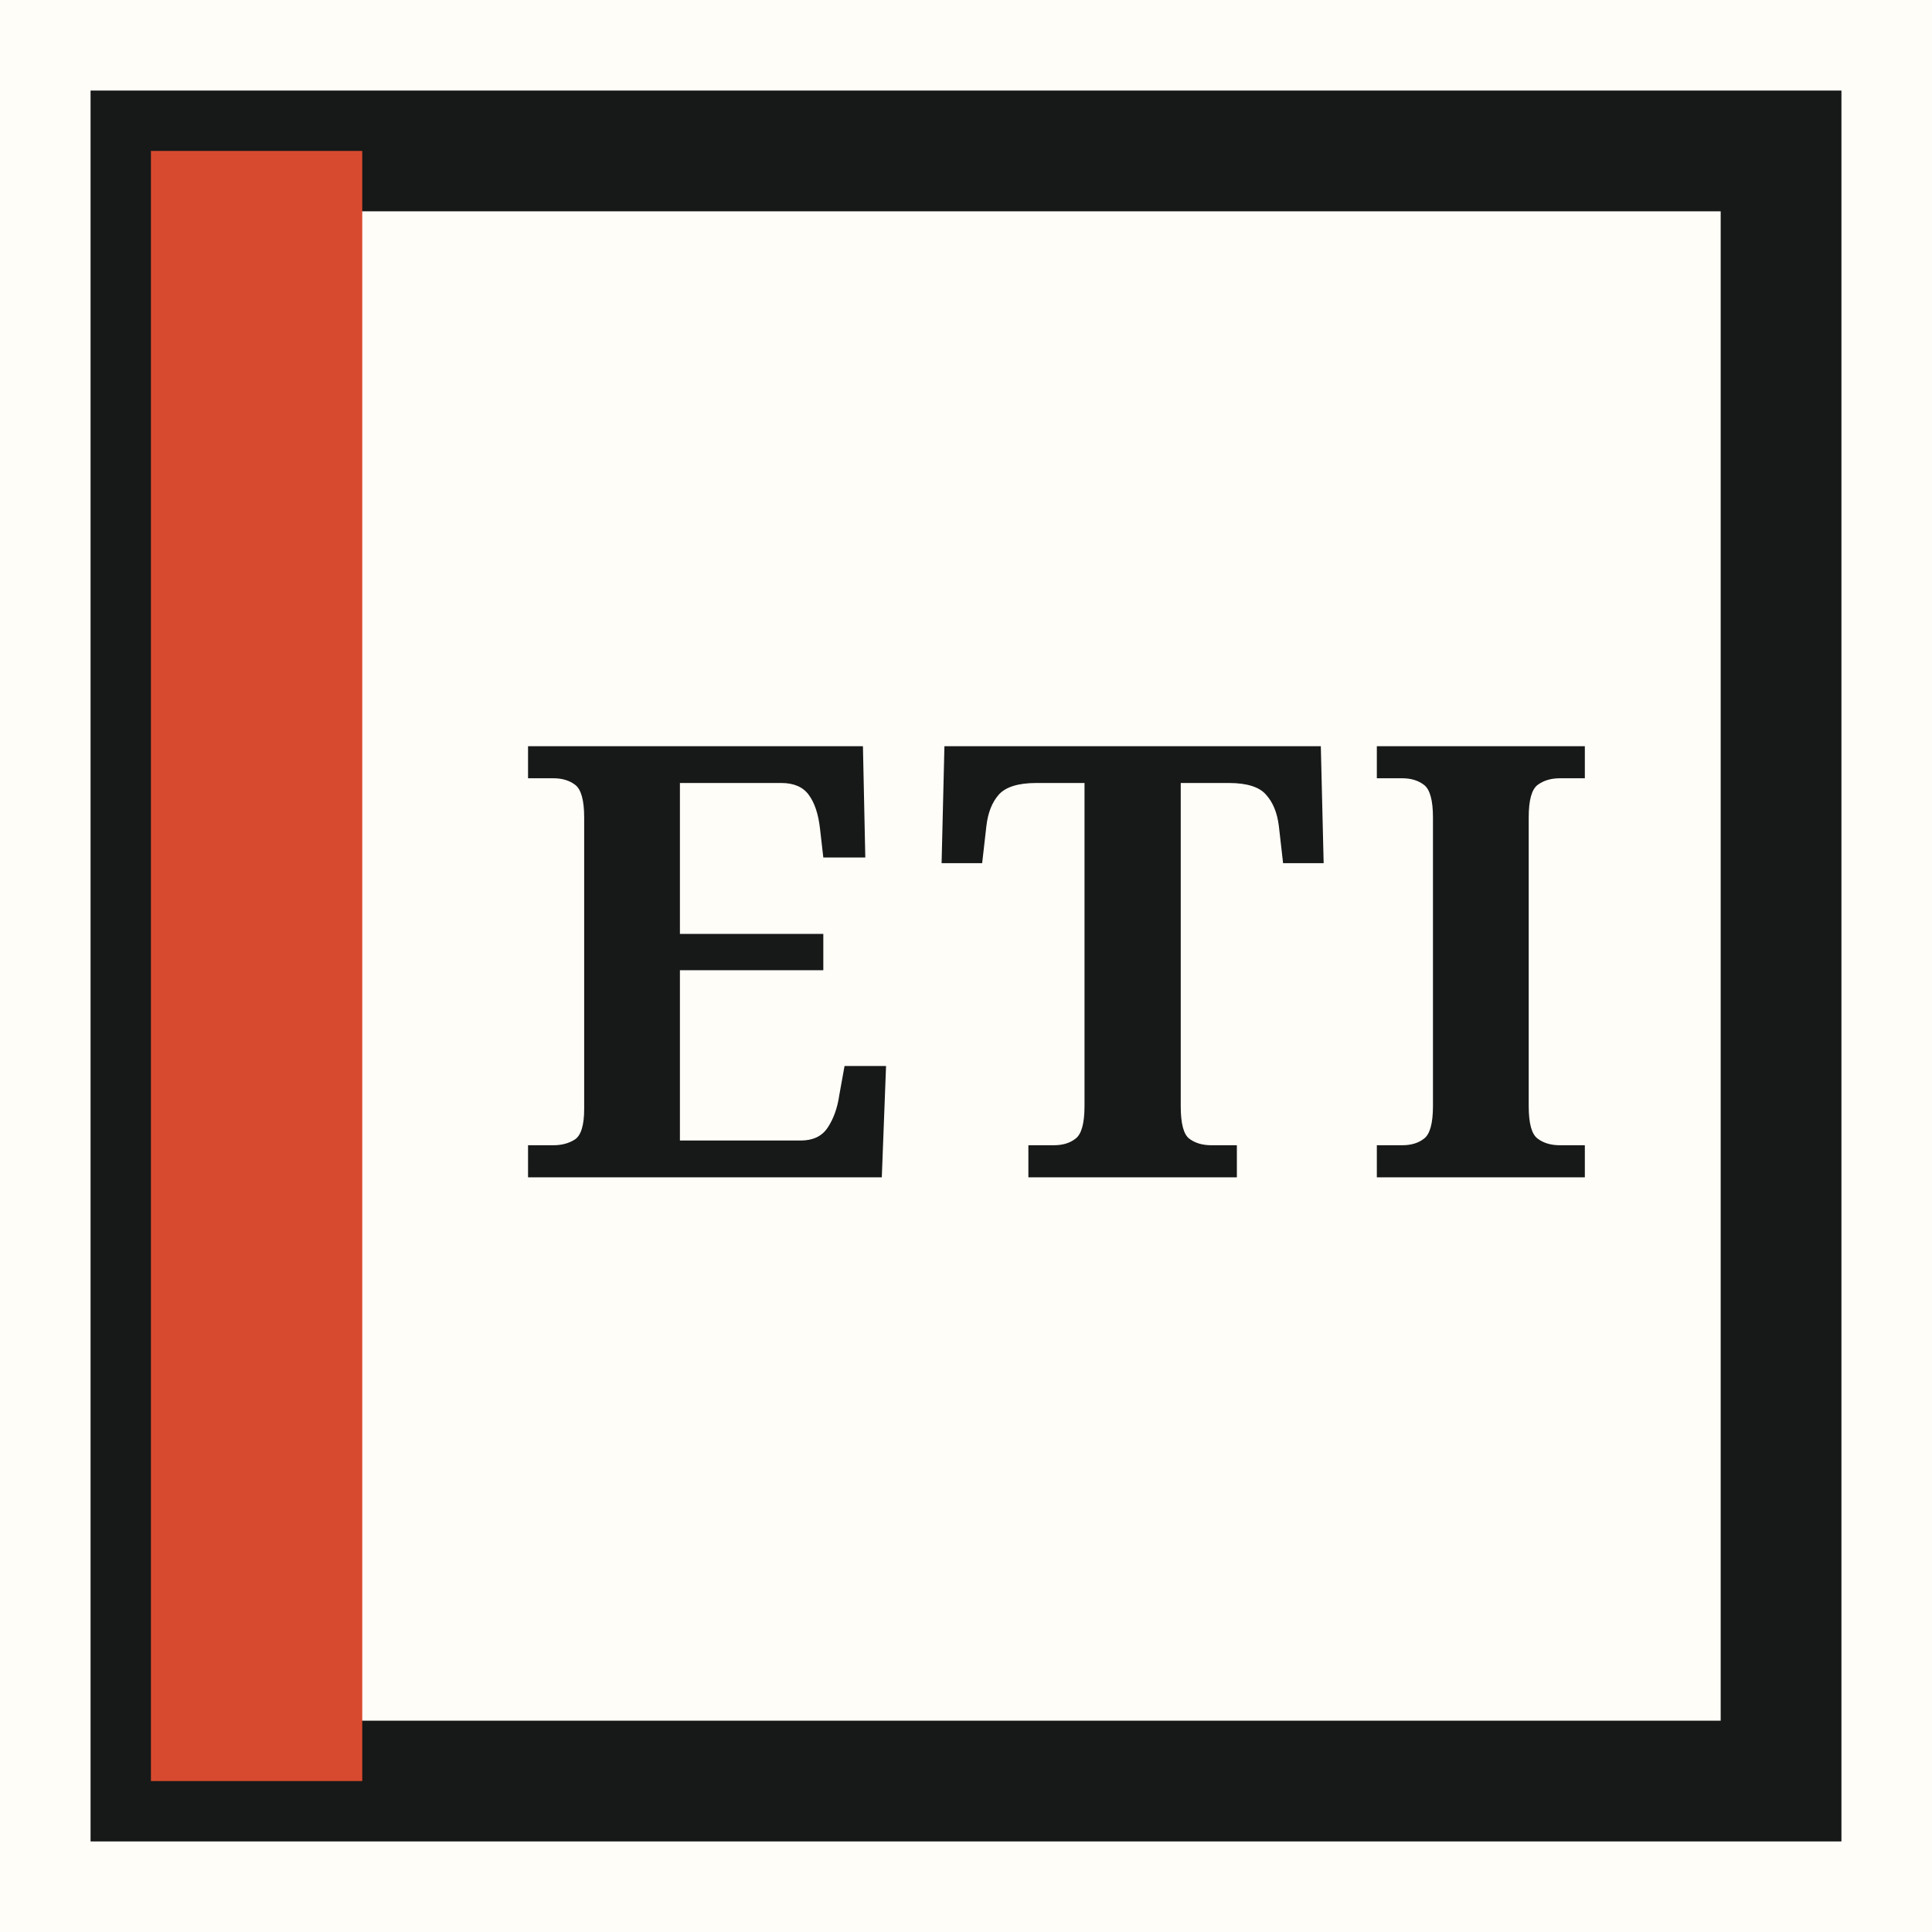
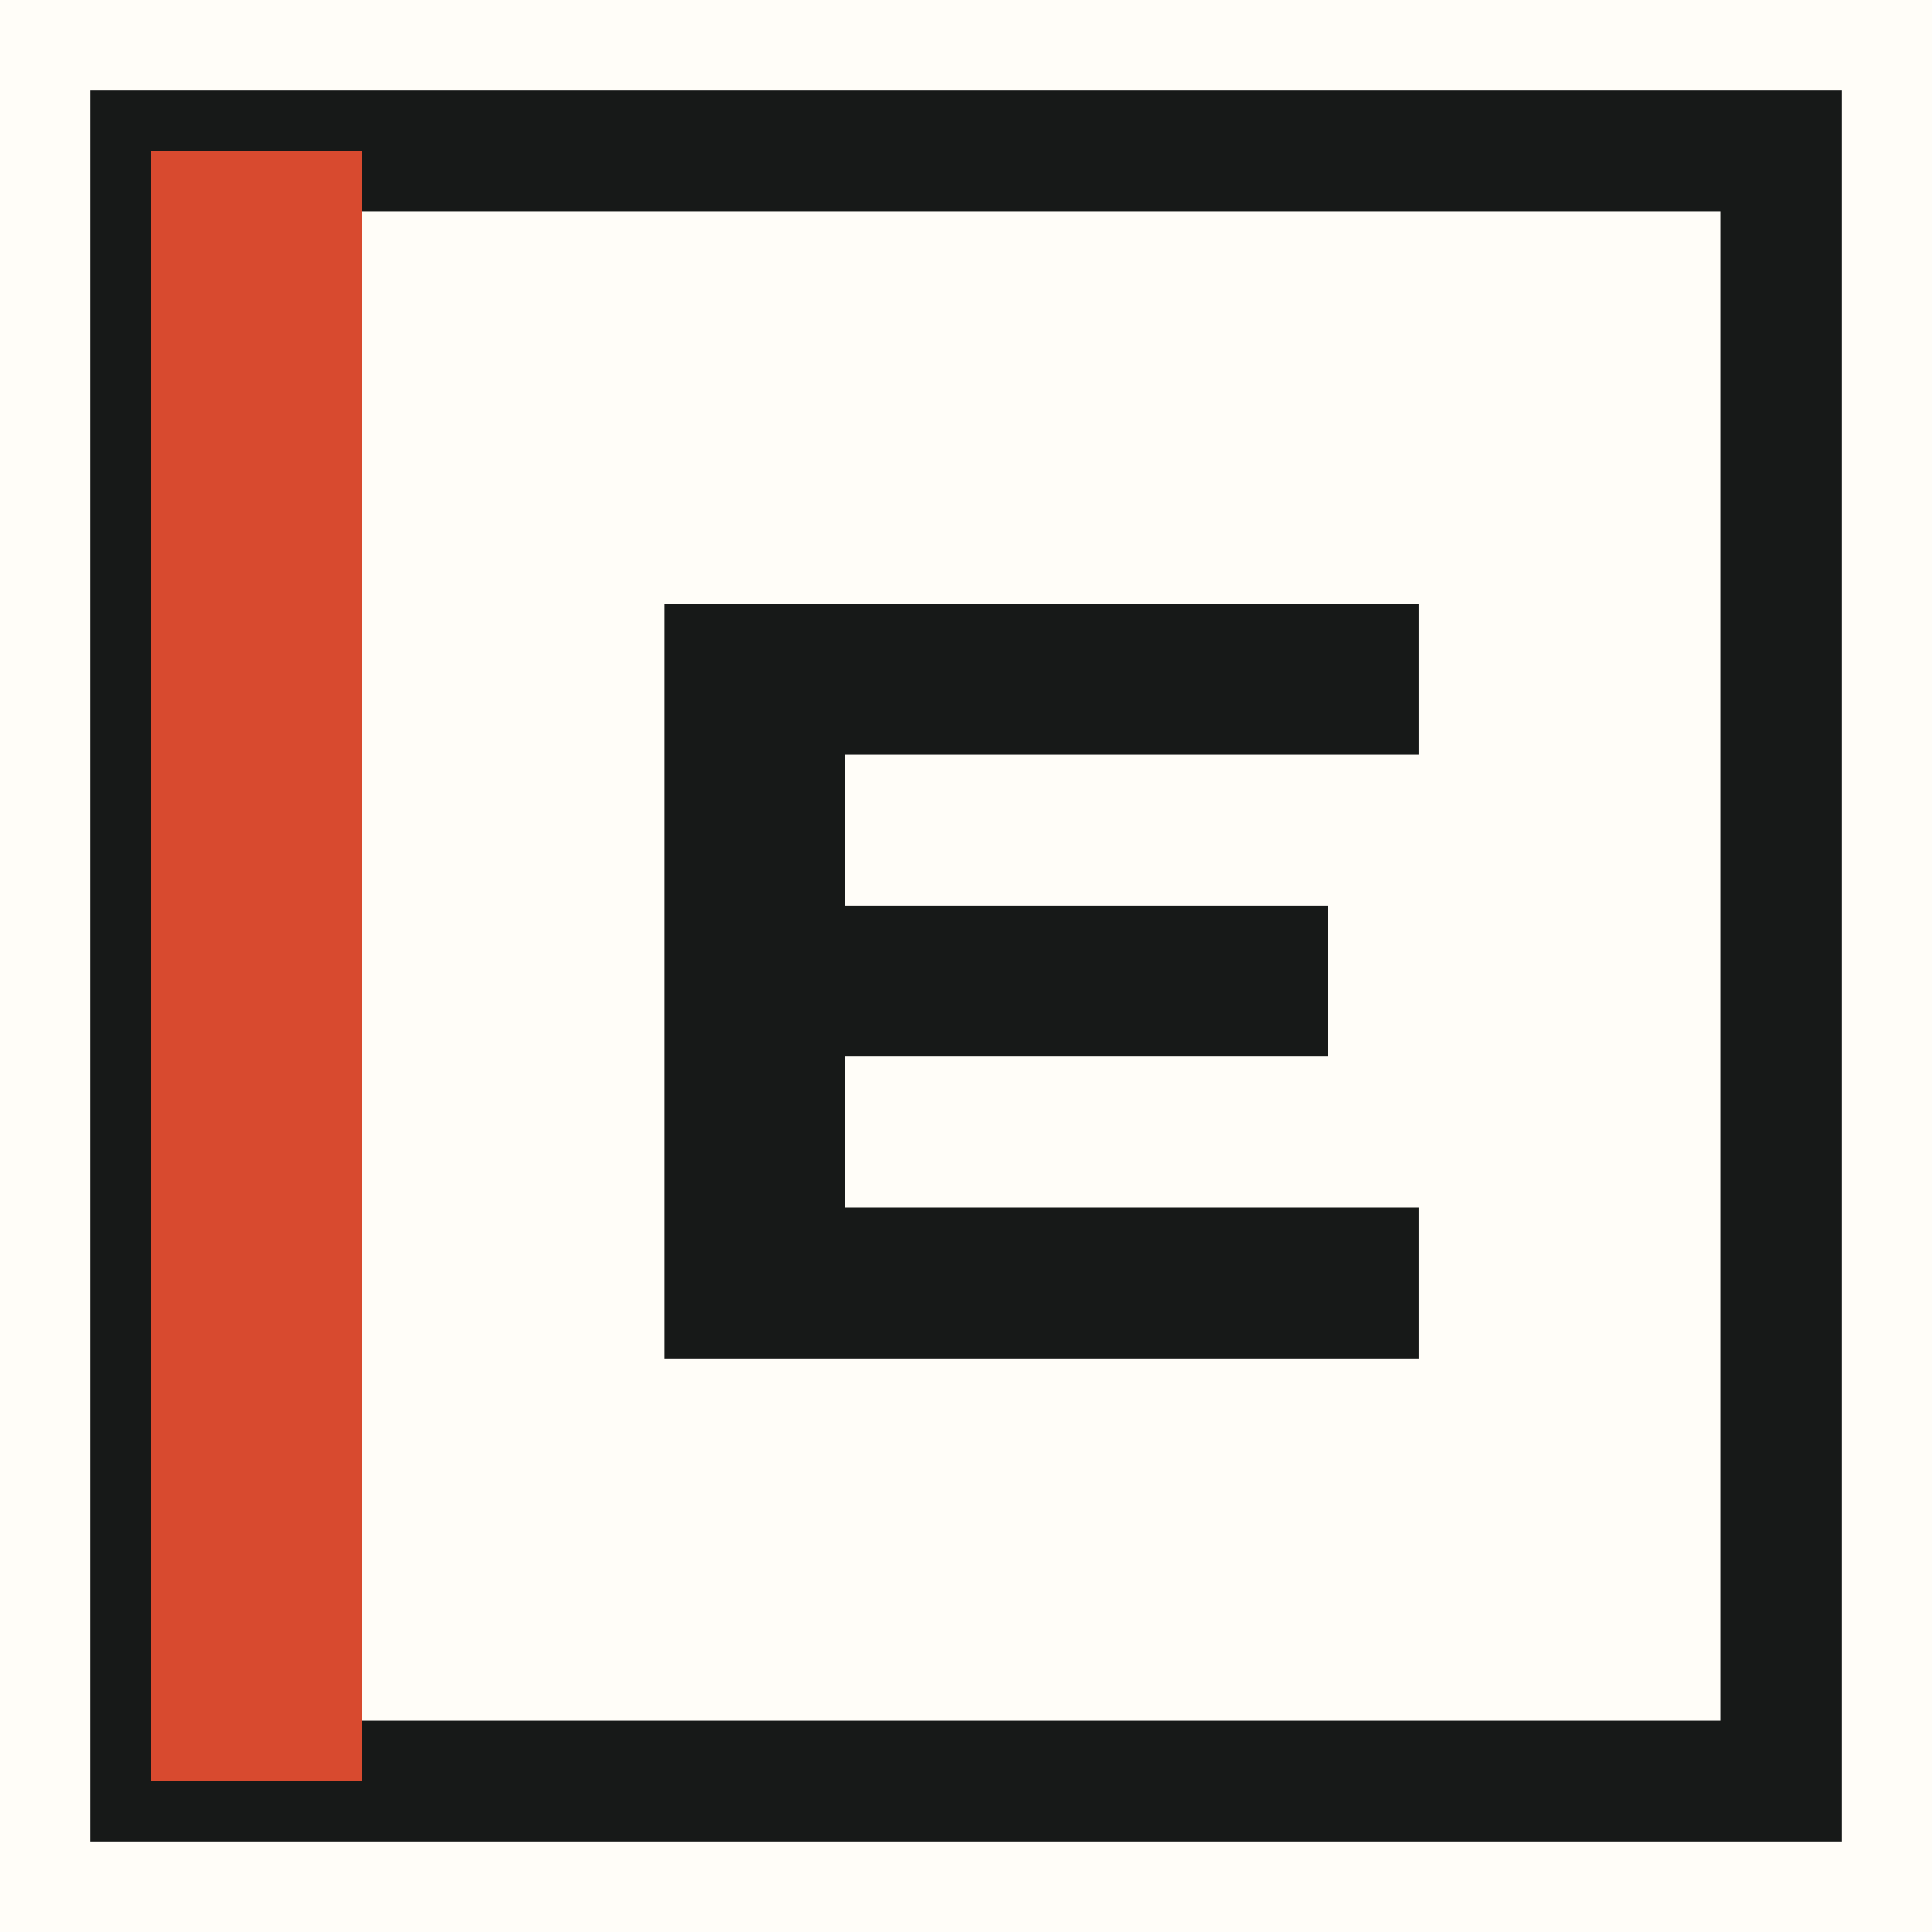
<svg xmlns="http://www.w3.org/2000/svg" viewBox="0 0 64 64" role="img" aria-labelledby="title">
  <rect width="64" height="64" fill="#fffdf8" />
  <rect x="5" y="5" width="54" height="54" fill="none" stroke="#171918" stroke-width="4" />
  <rect x="5" y="5" width="7" height="54" fill="#d84a2f" />
-   <text x="35" y="39" fill="#171918" font-family="Georgia, serif" font-size="20" font-weight="700" letter-spacing="1" text-anchor="middle">
-     ETI
-   </text>
+   <path d="M22 20h25v5H28v5h16v5H28v5h19v5H22z" fill="#171918" />
</svg>
